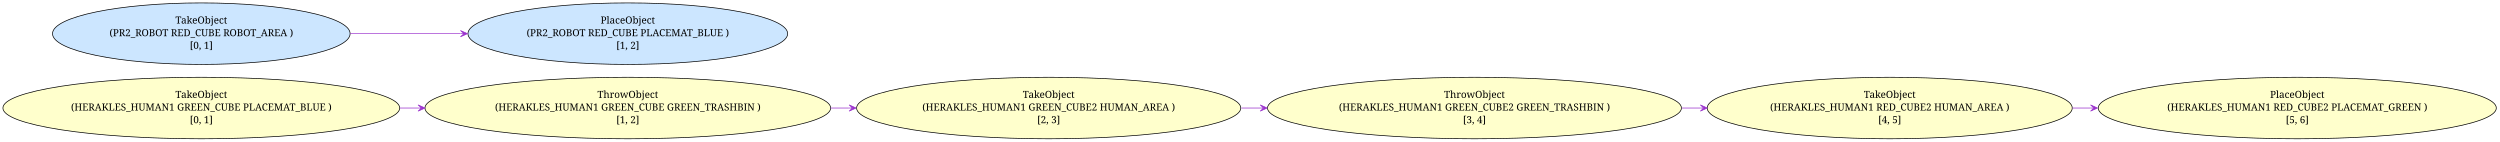
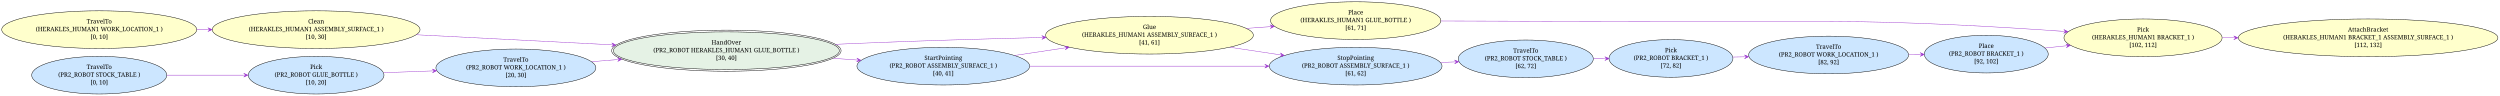
- <svg xmlns="http://www.w3.org/2000/svg" width="3564pt" height="202pt" viewBox="0.00 0.00 3564.00 202.00">
-   <g id="graph1" class="graph" transform="scale(1 1) rotate(0) translate(4 198)">
-     <polygon fill="white" stroke="white" points="-4,5 -4,-198 3561,-198 3561,5 -4,5" />
+ <svg xmlns="http://www.w3.org/2000/svg" width="5820pt" height="223pt" viewBox="0.00 0.00 5820.00 223.00">
+   <g id="graph1" class="graph" transform="scale(1 1) rotate(0) translate(4 219)">
+     <polygon fill="white" stroke="white" points="-4,5 -4,-219 5817,-219 5817,5 -4,5" />
    <g id="node2" class="node">
-       <ellipse fill="#ffffcc" stroke="black" cx="283" cy="-44" rx="282.843" ry="43.841" />
-       <text text-anchor="middle" x="283" y="-58.4" font-family="Times Roman,serif" font-size="14.00">TakeObject</text>
-       <text text-anchor="middle" x="283" y="-40.4" font-family="Times Roman,serif" font-size="14.00">(HERAKLES_HUMAN1 GREEN_CUBE PLACEMAT_BLUE )</text>
-       <text text-anchor="middle" x="283" y="-22.4" font-family="Times Roman,serif" font-size="14.00">[0, 1]</text>
+       <ellipse fill="#ffffcc" stroke="black" cx="227" cy="-150" rx="226.981" ry="43.841" />
+       <text text-anchor="middle" x="227" y="-164.4" font-family="Times Roman,serif" font-size="14.00">TravelTo</text>
+       <text text-anchor="middle" x="227" y="-146.4" font-family="Times Roman,serif" font-size="14.00">(HERAKLES_HUMAN1 WORK_LOCATION_1 )</text>
+       <text text-anchor="middle" x="227" y="-128.4" font-family="Times Roman,serif" font-size="14.00">[0, 10]</text>
    </g>
    <g id="node5" class="node">
-       <ellipse fill="#ffffcc" stroke="black" cx="891" cy="-44" rx="289.207" ry="43.841" />
-       <text text-anchor="middle" x="891" y="-58.4" font-family="Times Roman,serif" font-size="14.00">ThrowObject</text>
-       <text text-anchor="middle" x="891" y="-40.4" font-family="Times Roman,serif" font-size="14.00">(HERAKLES_HUMAN1 GREEN_CUBE GREEN_TRASHBIN )</text>
-       <text text-anchor="middle" x="891" y="-22.4" font-family="Times Roman,serif" font-size="14.00">[1, 2]</text>
+       <ellipse fill="#ffffcc" stroke="black" cx="732" cy="-150" rx="241.831" ry="43.841" />
+       <text text-anchor="middle" x="732" y="-164.4" font-family="Times Roman,serif" font-size="14.00">Clean</text>
+       <text text-anchor="middle" x="732" y="-146.4" font-family="Times Roman,serif" font-size="14.00">(HERAKLES_HUMAN1 ASSEMBLY_SURFACE_1 )</text>
+       <text text-anchor="middle" x="732" y="-128.4" font-family="Times Roman,serif" font-size="14.00">[10, 30]</text>
    </g>
-     <g id="edge8" class="edge">
-       <path fill="none" stroke="#9a32cd" d="M566.085,-44C574.659,-44 583.255,-44 591.847,-44" />
-       <polygon fill="#9a32cd" stroke="#9a32cd" points="601.928,-44 591.928,-48.5 596.928,-44 591.928,-44 591.928,-44 591.928,-44 596.928,-44 591.928,-39.5 601.928,-44 601.928,-44" />
+     <g id="edge14" class="edge">
+       <path fill="none" stroke="#9a32cd" d="M454.017,-150C462.586,-150 471.194,-150 479.801,-150" />
+       <polygon fill="#9a32cd" stroke="#9a32cd" points="489.903,-150 479.903,-154.5 484.903,-150 479.903,-150 479.903,-150 479.903,-150 484.903,-150 479.903,-145.5 489.903,-150 489.903,-150" />
    </g>
    <g id="node3" class="node">
-       <ellipse fill="#cce6ff" stroke="black" cx="283" cy="-150" rx="212.132" ry="43.841" />
-       <text text-anchor="middle" x="283" y="-164.4" font-family="Times Roman,serif" font-size="14.00">TakeObject</text>
-       <text text-anchor="middle" x="283" y="-146.4" font-family="Times Roman,serif" font-size="14.00">(PR2_ROBOT RED_CUBE ROBOT_AREA )</text>
-       <text text-anchor="middle" x="283" y="-128.4" font-family="Times Roman,serif" font-size="14.00">[0, 1]</text>
+       <ellipse fill="#cce6ff" stroke="black" cx="227" cy="-44" rx="157.184" ry="43.841" />
+       <text text-anchor="middle" x="227" y="-58.4" font-family="Times Roman,serif" font-size="14.00">TravelTo</text>
+       <text text-anchor="middle" x="227" y="-40.4" font-family="Times Roman,serif" font-size="14.00">(PR2_ROBOT STOCK_TABLE )</text>
+       <text text-anchor="middle" x="227" y="-22.4" font-family="Times Roman,serif" font-size="14.00">[0, 10]</text>
    </g>
    <g id="node6" class="node">
-       <ellipse fill="#cce6ff" stroke="black" cx="891" cy="-150" rx="227.896" ry="43.841" />
-       <text text-anchor="middle" x="891" y="-164.4" font-family="Times Roman,serif" font-size="14.00">PlaceObject</text>
-       <text text-anchor="middle" x="891" y="-146.4" font-family="Times Roman,serif" font-size="14.00">(PR2_ROBOT RED_CUBE PLACEMAT_BLUE )</text>
-       <text text-anchor="middle" x="891" y="-128.4" font-family="Times Roman,serif" font-size="14.00">[1, 2]</text>
+       <ellipse fill="#cce6ff" stroke="black" cx="732" cy="-44" rx="157.892" ry="43.841" />
+       <text text-anchor="middle" x="732" y="-58.4" font-family="Times Roman,serif" font-size="14.00">Pick</text>
+       <text text-anchor="middle" x="732" y="-40.4" font-family="Times Roman,serif" font-size="14.00">(PR2_ROBOT GLUE_BOTTLE )</text>
+       <text text-anchor="middle" x="732" y="-22.4" font-family="Times Roman,serif" font-size="14.00">[10, 20]</text>
    </g>
-     <g id="edge11" class="edge">
-       <path fill="none" stroke="#9a32cd" d="M495.222,-150C545.886,-150 600.303,-150 652.077,-150" />
-       <polygon fill="#9a32cd" stroke="#9a32cd" points="662.395,-150 652.395,-154.5 657.395,-150 652.395,-150 652.395,-150 652.395,-150 657.395,-150 652.395,-145.5 662.395,-150 662.395,-150" />
+     <g id="edge16" class="edge">
+       <path fill="none" stroke="#9a32cd" d="M384.708,-44C441.357,-44 505.453,-44 563.021,-44" />
+       <polygon fill="#9a32cd" stroke="#9a32cd" points="573.317,-44 563.317,-48.5 568.317,-44 563.317,-44 563.317,-44 563.317,-44 568.317,-44 563.317,-39.5 573.317,-44 573.317,-44" />
+     </g>
+     <g id="node10" class="node">
+       <ellipse fill="#e5f2e5" stroke="black" cx="1687" cy="-101" rx="263.044" ry="43.841" />
+       <ellipse fill="none" stroke="black" cx="1687" cy="-101" rx="267.044" ry="47.841" />
+       <text text-anchor="middle" x="1687" y="-115.4" font-family="Times Roman,serif" font-size="14.00">HandOver</text>
+       <text text-anchor="middle" x="1687" y="-97.4" font-family="Times Roman,serif" font-size="14.00">(PR2_ROBOT HERAKLES_HUMAN1 GLUE_BOTTLE )</text>
+       <text text-anchor="middle" x="1687" y="-79.4" font-family="Times Roman,serif" font-size="14.00">[30, 40]</text>
+     </g>
+     <g id="edge15" class="edge">
+       <path fill="none" stroke="#9a32cd" d="M965.008,-138.045C1102.37,-130.997 1276.71,-122.052 1419.65,-114.717" />
+       <polygon fill="#9a32cd" stroke="#9a32cd" points="1429.89,-114.192 1420.13,-119.199 1424.9,-114.448 1419.9,-114.705 1419.9,-114.705 1419.9,-114.705 1424.9,-114.448 1419.67,-110.21 1429.89,-114.192 1429.89,-114.192" />
    </g>
    <g id="node8" class="node">
-       <ellipse fill="#ffffcc" stroke="black" cx="1491" cy="-44" rx="273.858" ry="43.841" />
-       <text text-anchor="middle" x="1491" y="-58.4" font-family="Times Roman,serif" font-size="14.00">TakeObject</text>
-       <text text-anchor="middle" x="1491" y="-40.4" font-family="Times Roman,serif" font-size="14.00">(HERAKLES_HUMAN1 GREEN_CUBE2 HUMAN_AREA )</text>
-       <text text-anchor="middle" x="1491" y="-22.4" font-family="Times Roman,serif" font-size="14.00">[2, 3]</text>
+       <ellipse fill="#cce6ff" stroke="black" cx="1197" cy="-61" rx="186.176" ry="43.841" />
+       <text text-anchor="middle" x="1197" y="-75.4" font-family="Times Roman,serif" font-size="14.00">TravelTo</text>
+       <text text-anchor="middle" x="1197" y="-57.4" font-family="Times Roman,serif" font-size="14.00">(PR2_ROBOT WORK_LOCATION_1 )</text>
+       <text text-anchor="middle" x="1197" y="-39.4" font-family="Times Roman,serif" font-size="14.00">[20, 30]</text>
    </g>
-     <g id="edge7" class="edge">
-       <path fill="none" stroke="#9a32cd" d="M1180.02,-44C1188.75,-44 1197.49,-44 1206.22,-44" />
-       <polygon fill="#9a32cd" stroke="#9a32cd" points="1216.45,-44 1206.45,-48.5 1211.45,-44 1206.45,-44 1206.45,-44 1206.45,-44 1211.45,-44 1206.45,-39.5 1216.45,-44 1216.45,-44" />
+     <g id="edge17" class="edge">
+       <path fill="none" stroke="#9a32cd" d="M889.428,-49.755C925.707,-51.082 964.719,-52.508 1002.37,-53.884" />
+       <polygon fill="#9a32cd" stroke="#9a32cd" points="1012.43,-54.252 1002.27,-58.384 1007.43,-54.069 1002.43,-53.887 1002.43,-53.887 1002.43,-53.887 1007.43,-54.069 1002.6,-49.39 1012.43,-54.252 1012.43,-54.252" />
    </g>
-     <g id="node10" class="node">
-       <ellipse fill="#ffffcc" stroke="black" cx="2098" cy="-44" rx="295.071" ry="43.841" />
-       <text text-anchor="middle" x="2098" y="-58.4" font-family="Times Roman,serif" font-size="14.00">ThrowObject</text>
-       <text text-anchor="middle" x="2098" y="-40.4" font-family="Times Roman,serif" font-size="14.00">(HERAKLES_HUMAN1 GREEN_CUBE2 GREEN_TRASHBIN )</text>
-       <text text-anchor="middle" x="2098" y="-22.4" font-family="Times Roman,serif" font-size="14.00">[3, 4]</text>
-     </g>
-     <g id="edge10" class="edge">
-       <path fill="none" stroke="#9a32cd" d="M1765.64,-44C1774.54,-44 1783.47,-44 1792.4,-44" />
-       <polygon fill="#9a32cd" stroke="#9a32cd" points="1802.48,-44 1792.48,-48.5 1797.48,-44 1792.48,-44 1792.48,-44 1792.48,-44 1797.48,-44 1792.48,-39.5 1802.48,-44 1802.48,-44" />
+     <g id="edge18" class="edge">
+       <path fill="none" stroke="#9a32cd" d="M1373.56,-75.413C1393.03,-77.002 1413.13,-78.643 1433.31,-80.29" />
+       <polygon fill="#9a32cd" stroke="#9a32cd" points="1443.54,-81.126 1433.21,-84.797 1438.56,-80.719 1433.57,-80.312 1433.57,-80.312 1433.57,-80.312 1438.56,-80.719 1433.94,-75.827 1443.54,-81.126 1443.54,-81.126" />
    </g>
    <g id="node12" class="node">
-       <ellipse fill="#ffffcc" stroke="black" cx="2690" cy="-44" rx="260.215" ry="43.841" />
-       <text text-anchor="middle" x="2690" y="-58.4" font-family="Times Roman,serif" font-size="14.00">TakeObject</text>
-       <text text-anchor="middle" x="2690" y="-40.4" font-family="Times Roman,serif" font-size="14.00">(HERAKLES_HUMAN1 RED_CUBE2 HUMAN_AREA )</text>
-       <text text-anchor="middle" x="2690" y="-22.4" font-family="Times Roman,serif" font-size="14.00">[4, 5]</text>
+       <ellipse fill="#cce6ff" stroke="black" cx="2192" cy="-65" rx="201.025" ry="43.841" />
+       <text text-anchor="middle" x="2192" y="-79.4" font-family="Times Roman,serif" font-size="14.00">StartPointing</text>
+       <text text-anchor="middle" x="2192" y="-61.4" font-family="Times Roman,serif" font-size="14.00">(PR2_ROBOT ASSEMBLY_SURFACE_1 )</text>
+       <text text-anchor="middle" x="2192" y="-43.4" font-family="Times Roman,serif" font-size="14.00">[40, 41]</text>
    </g>
-     <g id="edge9" class="edge">
-       <path fill="none" stroke="#9a32cd" d="M2393.57,-44C2402.3,-44 2411.04,-44 2419.74,-44" />
-       <polygon fill="#9a32cd" stroke="#9a32cd" points="2429.94,-44 2419.94,-48.5 2424.94,-44 2419.94,-44 2419.94,-44 2419.94,-44 2424.94,-44 2419.94,-39.5 2429.94,-44 2429.94,-44" />
+     <g id="edge19" class="edge">
+       <path fill="none" stroke="#9a32cd" d="M1935.43,-83.29C1953.83,-81.978 1972.26,-80.665 1990.32,-79.377" />
+       <polygon fill="#9a32cd" stroke="#9a32cd" points="2000.32,-78.665 1990.66,-83.864 1995.33,-79.02 1990.34,-79.376 1990.34,-79.376 1990.34,-79.376 1995.33,-79.02 1990.02,-74.887 2000.32,-78.665 2000.32,-78.665" />
    </g>
    <g id="node14" class="node">
-       <ellipse fill="#ffffcc" stroke="black" cx="3271" cy="-44" rx="283.757" ry="43.841" />
-       <text text-anchor="middle" x="3271" y="-58.4" font-family="Times Roman,serif" font-size="14.00">PlaceObject</text>
-       <text text-anchor="middle" x="3271" y="-40.4" font-family="Times Roman,serif" font-size="14.00">(HERAKLES_HUMAN1 RED_CUBE2 PLACEMAT_GREEN )</text>
-       <text text-anchor="middle" x="3271" y="-22.4" font-family="Times Roman,serif" font-size="14.00">[5, 6]</text>
+       <ellipse fill="#ffffcc" stroke="black" cx="2672" cy="-137" rx="241.831" ry="43.841" />
+       <text text-anchor="middle" x="2672" y="-151.4" font-family="Times Roman,serif" font-size="14.00">Glue</text>
+       <text text-anchor="middle" x="2672" y="-133.4" font-family="Times Roman,serif" font-size="14.00">(HERAKLES_HUMAN1 ASSEMBLY_SURFACE_1 )</text>
+       <text text-anchor="middle" x="2672" y="-115.4" font-family="Times Roman,serif" font-size="14.00">[41, 61]</text>
    </g>
-     <g id="edge12" class="edge">
-       <path fill="none" stroke="#9a32cd" d="M2950.34,-44C2958.91,-44 2967.51,-44 2976.12,-44" />
-       <polygon fill="#9a32cd" stroke="#9a32cd" points="2986.23,-44 2976.23,-48.5 2981.23,-44 2976.23,-44 2976.23,-44 2976.23,-44 2981.23,-44 2976.23,-39.5 2986.23,-44 2986.23,-44" />
+     <g id="edge20" class="edge">
+       <path fill="none" stroke="#9a32cd" d="M1941.16,-115.785C1957.68,-116.584 1974.08,-117.332 1990,-118 2132.73,-123.991 2292.35,-128.554 2421.26,-131.705" />
+       <polygon fill="#9a32cd" stroke="#9a32cd" points="2431.28,-131.949 2421.17,-136.204 2426.28,-131.827 2421.28,-131.706 2421.28,-131.706 2421.28,-131.706 2426.28,-131.827 2421.39,-127.207 2431.28,-131.949 2431.28,-131.949" />
+     </g>
+     <g id="edge21" class="edge">
+       <path fill="none" stroke="#9a32cd" d="M2358.2,-89.93C2395.74,-95.562 2435.96,-101.594 2474.65,-107.398" />
+       <polygon fill="#9a32cd" stroke="#9a32cd" points="2484.98,-108.947 2474.43,-111.914 2480.04,-108.206 2475.09,-107.464 2475.09,-107.464 2475.09,-107.464 2480.04,-108.206 2475.76,-103.014 2484.98,-108.947 2484.98,-108.947" />
+     </g>
+     <g id="node17" class="node">
+       <ellipse fill="#cce6ff" stroke="black" cx="3152" cy="-65" rx="201.025" ry="43.841" />
+       <text text-anchor="middle" x="3152" y="-79.4" font-family="Times Roman,serif" font-size="14.00">StopPointing</text>
+       <text text-anchor="middle" x="3152" y="-61.4" font-family="Times Roman,serif" font-size="14.00">(PR2_ROBOT ASSEMBLY_SURFACE_1 )</text>
+       <text text-anchor="middle" x="3152" y="-43.4" font-family="Times Roman,serif" font-size="14.00">[61, 62]</text>
+     </g>
+     <g id="edge22" class="edge">
+       <path fill="none" stroke="#9a32cd" d="M2393.54,-65C2553.78,-65 2777.3,-65 2940.17,-65" />
+       <polygon fill="#9a32cd" stroke="#9a32cd" points="2950.32,-65 2940.32,-69.5 2945.32,-65 2940.32,-65 2940.32,-65 2940.32,-65 2945.32,-65 2940.32,-60.5 2950.32,-65 2950.32,-65" />
+     </g>
+     <g id="node16" class="node">
+       <ellipse fill="#ffffcc" stroke="black" cx="3152" cy="-171" rx="198.197" ry="43.841" />
+       <text text-anchor="middle" x="3152" y="-185.4" font-family="Times Roman,serif" font-size="14.00">Place</text>
+       <text text-anchor="middle" x="3152" y="-167.4" font-family="Times Roman,serif" font-size="14.00">(HERAKLES_HUMAN1 GLUE_BOTTLE )</text>
+       <text text-anchor="middle" x="3152" y="-149.4" font-family="Times Roman,serif" font-size="14.00">[61, 71]</text>
+     </g>
+     <g id="edge24" class="edge">
+       <path fill="none" stroke="#9a32cd" d="M2897.59,-152.98C2915.97,-154.281 2934.46,-155.591 2952.63,-156.878" />
+       <polygon fill="#9a32cd" stroke="#9a32cd" points="2962.69,-157.591 2952.4,-161.373 2957.71,-157.237 2952.72,-156.884 2952.72,-156.884 2952.72,-156.884 2957.71,-157.237 2953.04,-152.395 2962.69,-157.591 2962.69,-157.591" />
+     </g>
+     <g id="edge23" class="edge">
+       <path fill="none" stroke="#9a32cd" d="M2858.95,-108.957C2897.38,-103.194 2937.71,-97.144 2975.73,-91.44" />
+       <polygon fill="#9a32cd" stroke="#9a32cd" points="2985.87,-89.919 2976.65,-95.853 2980.93,-90.661 2975.98,-91.403 2975.98,-91.403 2975.98,-91.403 2980.93,-90.661 2975.31,-86.953 2985.87,-89.919 2985.87,-89.919" />
+     </g>
+     <g id="node27" class="node">
+       <ellipse fill="#ffffcc" stroke="black" cx="4985" cy="-131" rx="184.055" ry="43.841" />
+       <text text-anchor="middle" x="4985" y="-145.4" font-family="Times Roman,serif" font-size="14.00">Pick</text>
+       <text text-anchor="middle" x="4985" y="-127.4" font-family="Times Roman,serif" font-size="14.00">(HERAKLES_HUMAN1 BRACKET_1 )</text>
+       <text text-anchor="middle" x="4985" y="-109.4" font-family="Times Roman,serif" font-size="14.00">[102, 112]</text>
+     </g>
+     <g id="edge26" class="edge">
+       <path fill="none" stroke="#9a32cd" d="M3350.6,-170.166C3498.28,-169.618 3704.73,-169 3886,-169 3886,-169 3886,-169 4253,-169 4439.44,-169 4652.23,-156.554 4800.15,-145.908" />
+       <polygon fill="#9a32cd" stroke="#9a32cd" points="4810.24,-145.177 4800.59,-150.387 4805.25,-145.538 4800.26,-145.899 4800.26,-145.899 4800.26,-145.899 4805.25,-145.538 4799.94,-141.411 4810.24,-145.177 4810.24,-145.177" />
+     </g>
+     <g id="node19" class="node">
+       <ellipse fill="#cce6ff" stroke="black" cx="3548" cy="-82" rx="157.184" ry="43.841" />
+       <text text-anchor="middle" x="3548" y="-96.4" font-family="Times Roman,serif" font-size="14.00">TravelTo</text>
+       <text text-anchor="middle" x="3548" y="-78.4" font-family="Times Roman,serif" font-size="14.00">(PR2_ROBOT STOCK_TABLE )</text>
+       <text text-anchor="middle" x="3548" y="-60.4" font-family="Times Roman,serif" font-size="14.00">[62, 72]</text>
+     </g>
+     <g id="edge25" class="edge">
+       <path fill="none" stroke="#9a32cd" d="M3350,-73.5C3360.7,-73.959 3371.39,-74.418 3381.97,-74.872" />
+       <polygon fill="#9a32cd" stroke="#9a32cd" points="3392.06,-75.306 3381.87,-79.372 3387.06,-75.091 3382.07,-74.877 3382.07,-74.877 3382.07,-74.877 3387.06,-75.091 3382.26,-70.381 3392.06,-75.306 3392.06,-75.306" />
+     </g>
+     <g id="node21" class="node">
+       <ellipse fill="#cce6ff" stroke="black" cx="3886" cy="-83" rx="144.25" ry="43.841" />
+       <text text-anchor="middle" x="3886" y="-97.4" font-family="Times Roman,serif" font-size="14.00">Pick</text>
+       <text text-anchor="middle" x="3886" y="-79.4" font-family="Times Roman,serif" font-size="14.00">(PR2_ROBOT BRACKET_1 )</text>
+       <text text-anchor="middle" x="3886" y="-61.4" font-family="Times Roman,serif" font-size="14.00">[72, 82]</text>
+     </g>
+     <g id="edge28" class="edge">
+       <path fill="none" stroke="#9a32cd" d="M3705.62,-82.466C3714.34,-82.492 3723.1,-82.518 3731.81,-82.544" />
+       <polygon fill="#9a32cd" stroke="#9a32cd" points="3742,-82.574 3731.99,-87.044 3737,-82.559 3732,-82.544 3732,-82.544 3732,-82.544 3737,-82.559 3732.02,-78.044 3742,-82.574 3742,-82.574" />
+     </g>
+     <g id="node23" class="node">
+       <ellipse fill="#cce6ff" stroke="black" cx="4253" cy="-91" rx="186.176" ry="43.841" />
+       <text text-anchor="middle" x="4253" y="-105.4" font-family="Times Roman,serif" font-size="14.00">TravelTo</text>
+       <text text-anchor="middle" x="4253" y="-87.4" font-family="Times Roman,serif" font-size="14.00">(PR2_ROBOT WORK_LOCATION_1 )</text>
+       <text text-anchor="middle" x="4253" y="-69.4" font-family="Times Roman,serif" font-size="14.00">[82, 92]</text>
+     </g>
+     <g id="edge29" class="edge">
+       <path fill="none" stroke="#9a32cd" d="M4029.73,-86.133C4038.64,-86.327 4047.67,-86.524 4056.75,-86.722" />
+       <polygon fill="#9a32cd" stroke="#9a32cd" points="4067.01,-86.946 4056.92,-91.227 4062.02,-86.837 4057.02,-86.728 4057.02,-86.728 4057.02,-86.728 4062.02,-86.837 4057.11,-82.229 4067.01,-86.946 4067.01,-86.946" />
+     </g>
+     <g id="node25" class="node">
+       <ellipse fill="#cce6ff" stroke="black" cx="4620" cy="-93" rx="144.25" ry="43.841" />
+       <text text-anchor="middle" x="4620" y="-107.4" font-family="Times Roman,serif" font-size="14.00">Place</text>
+       <text text-anchor="middle" x="4620" y="-89.4" font-family="Times Roman,serif" font-size="14.00">(PR2_ROBOT BRACKET_1 )</text>
+       <text text-anchor="middle" x="4620" y="-71.4" font-family="Times Roman,serif" font-size="14.00">[92, 102]</text>
+     </g>
+     <g id="edge30" class="edge">
+       <path fill="none" stroke="#9a32cd" d="M4439.46,-92.016C4448.25,-92.064 4457.03,-92.112 4465.72,-92.159" />
+       <polygon fill="#9a32cd" stroke="#9a32cd" points="4475.88,-92.215 4465.85,-96.66 4470.88,-92.187 4465.88,-92.16 4465.88,-92.16 4465.88,-92.16 4470.88,-92.187 4465.9,-87.66 4475.88,-92.215 4475.88,-92.215" />
+     </g>
+     <g id="edge27" class="edge">
+       <path fill="none" stroke="#9a32cd" d="M4756.43,-107.204C4772.45,-108.871 4788.97,-110.591 4805.45,-112.307" />
+       <polygon fill="#9a32cd" stroke="#9a32cd" points="4815.71,-113.375 4805.3,-116.816 4810.74,-112.858 4805.76,-112.34 4805.76,-112.34 4805.76,-112.34 4810.74,-112.858 4806.23,-107.864 4815.71,-113.375 4815.71,-113.375" />
+     </g>
+     <g id="node29" class="node">
+       <ellipse fill="#ffffcc" stroke="black" cx="5509" cy="-131" rx="302.141" ry="43.841" />
+       <text text-anchor="middle" x="5509" y="-145.4" font-family="Times Roman,serif" font-size="14.00">AttachBracket</text>
+       <text text-anchor="middle" x="5509" y="-127.4" font-family="Times Roman,serif" font-size="14.00">(HERAKLES_HUMAN1 BRACKET_1 ASSEMBLY_SURFACE_1 )</text>
+       <text text-anchor="middle" x="5509" y="-109.4" font-family="Times Roman,serif" font-size="14.00">[112, 132]</text>
+     </g>
+     <g id="edge31" class="edge">
+       <path fill="none" stroke="#9a32cd" d="M5169.74,-131C5178.41,-131 5187.21,-131 5196.08,-131" />
+       <polygon fill="#9a32cd" stroke="#9a32cd" points="5206.14,-131 5196.14,-135.5 5201.14,-131 5196.14,-131 5196.14,-131 5196.14,-131 5201.14,-131 5196.14,-126.5 5206.14,-131 5206.14,-131" />
    </g>
  </g>
</svg>
